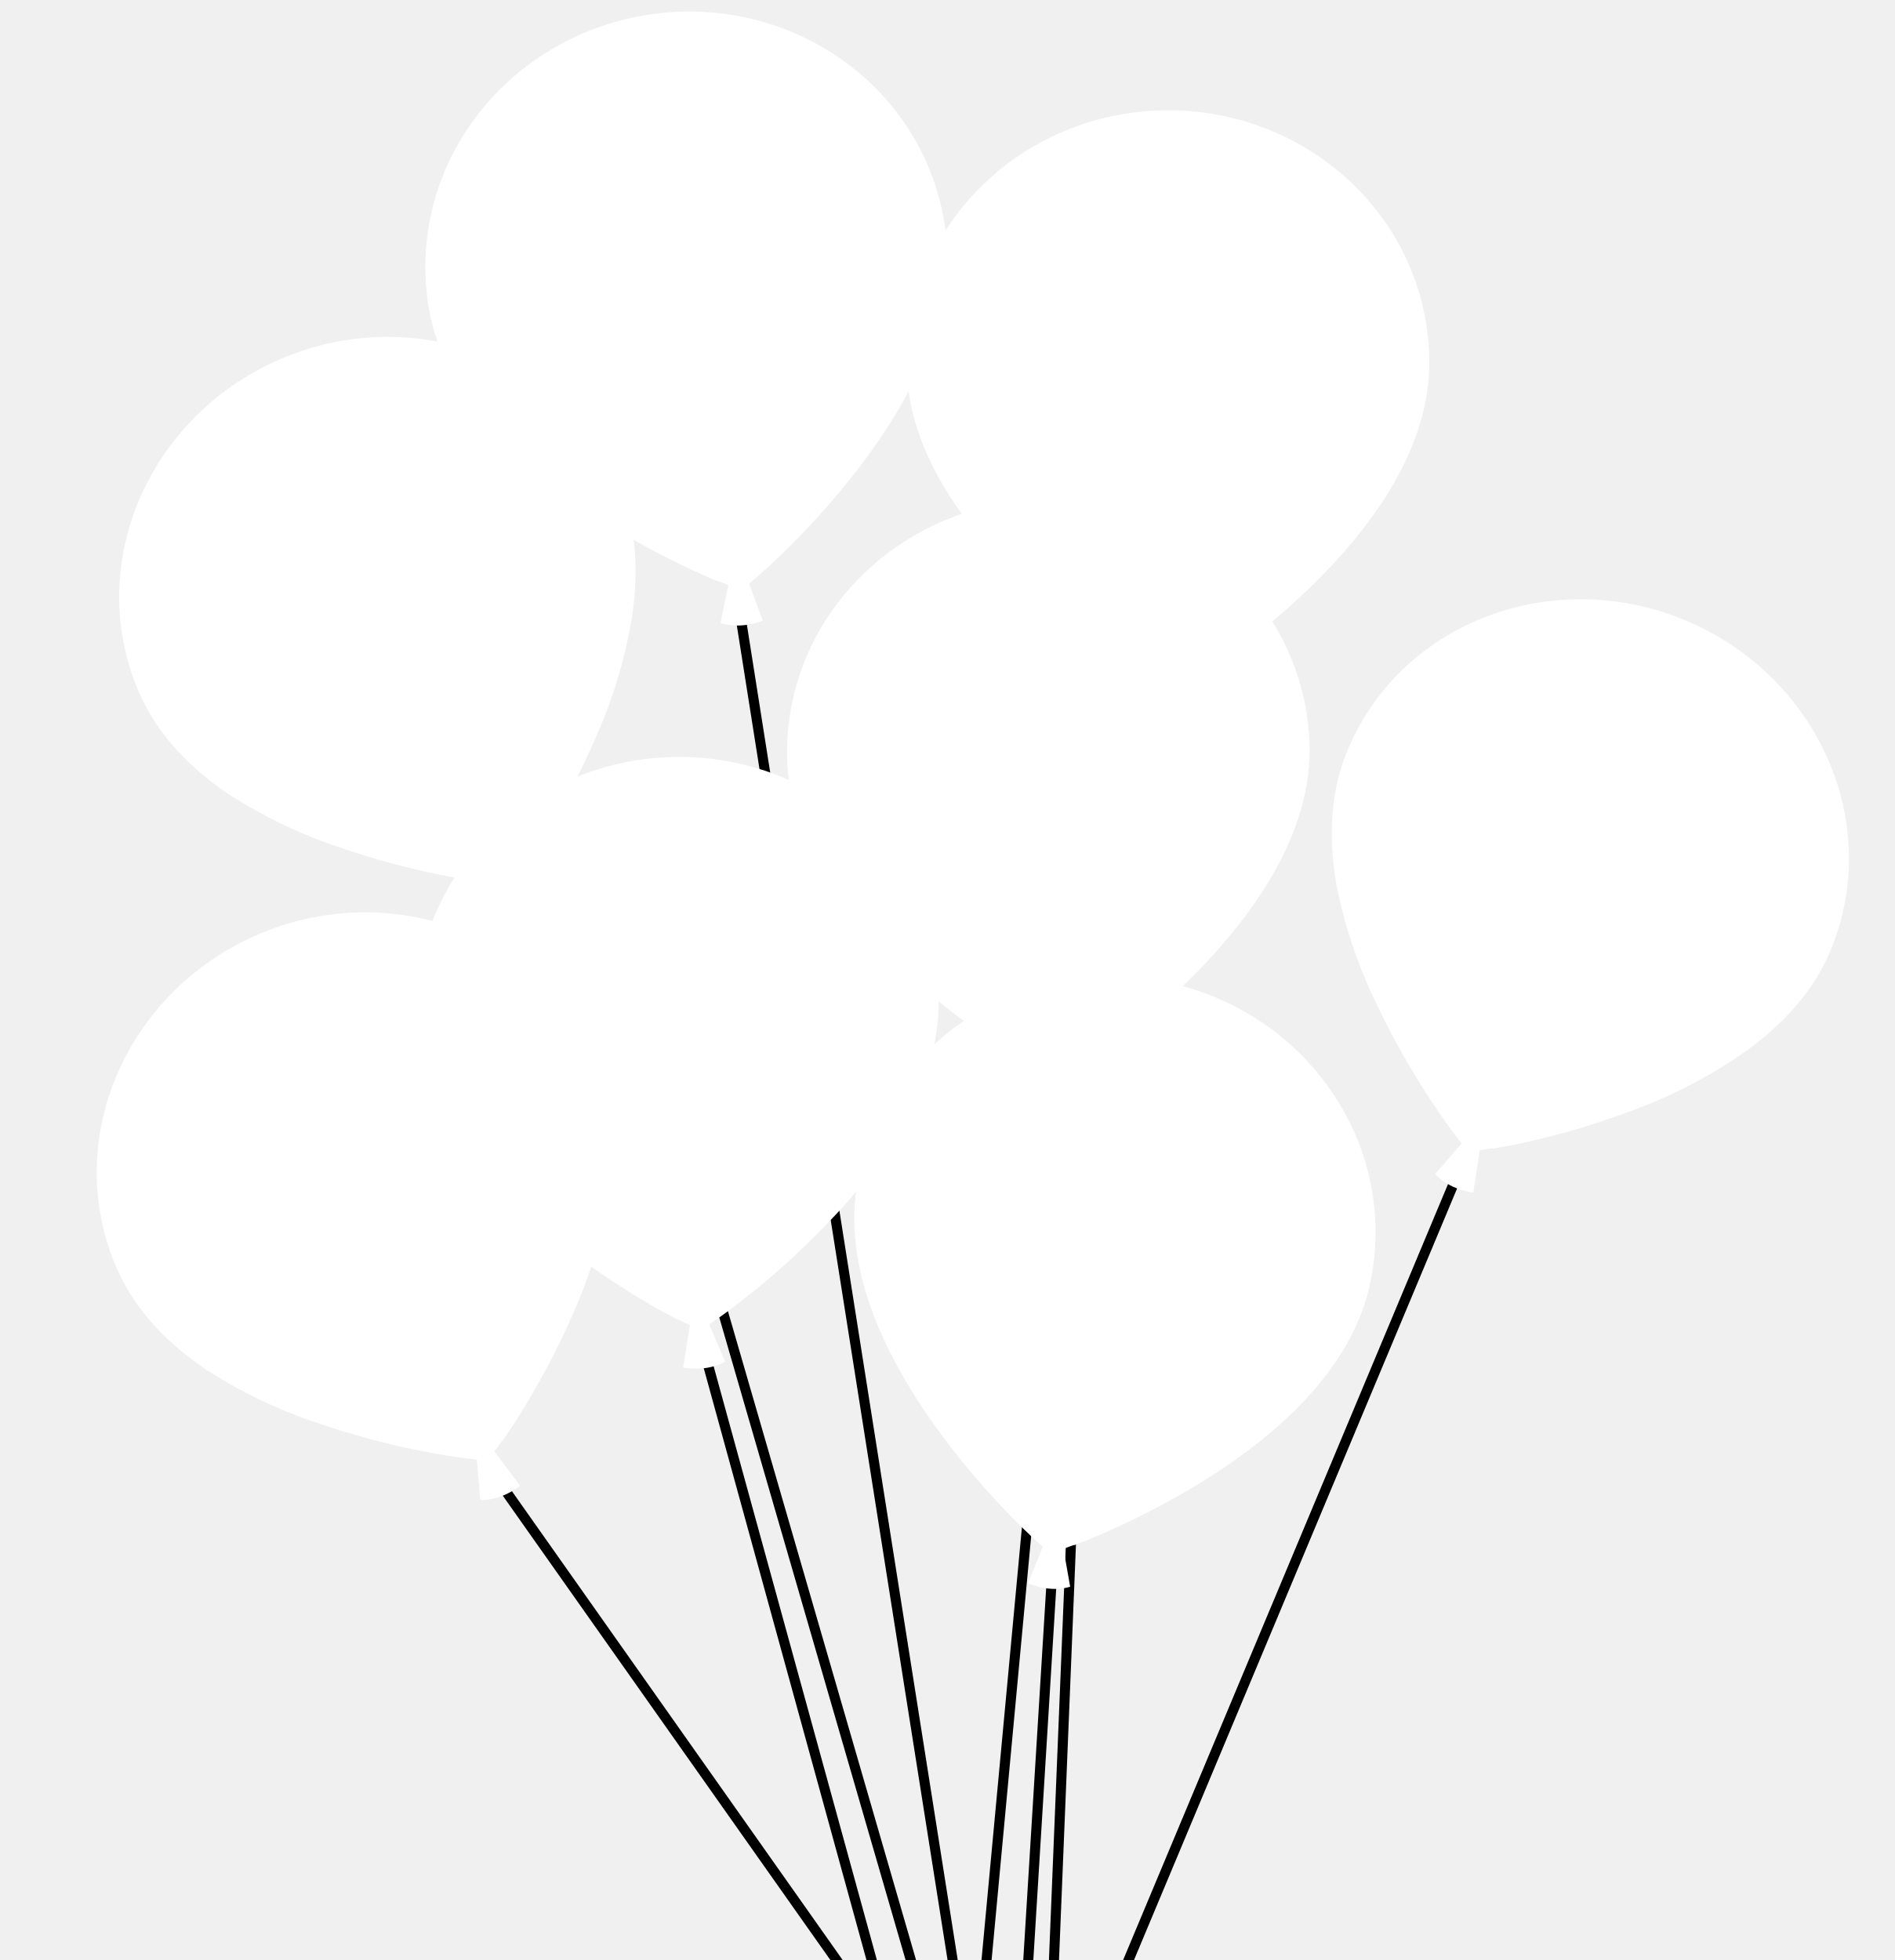
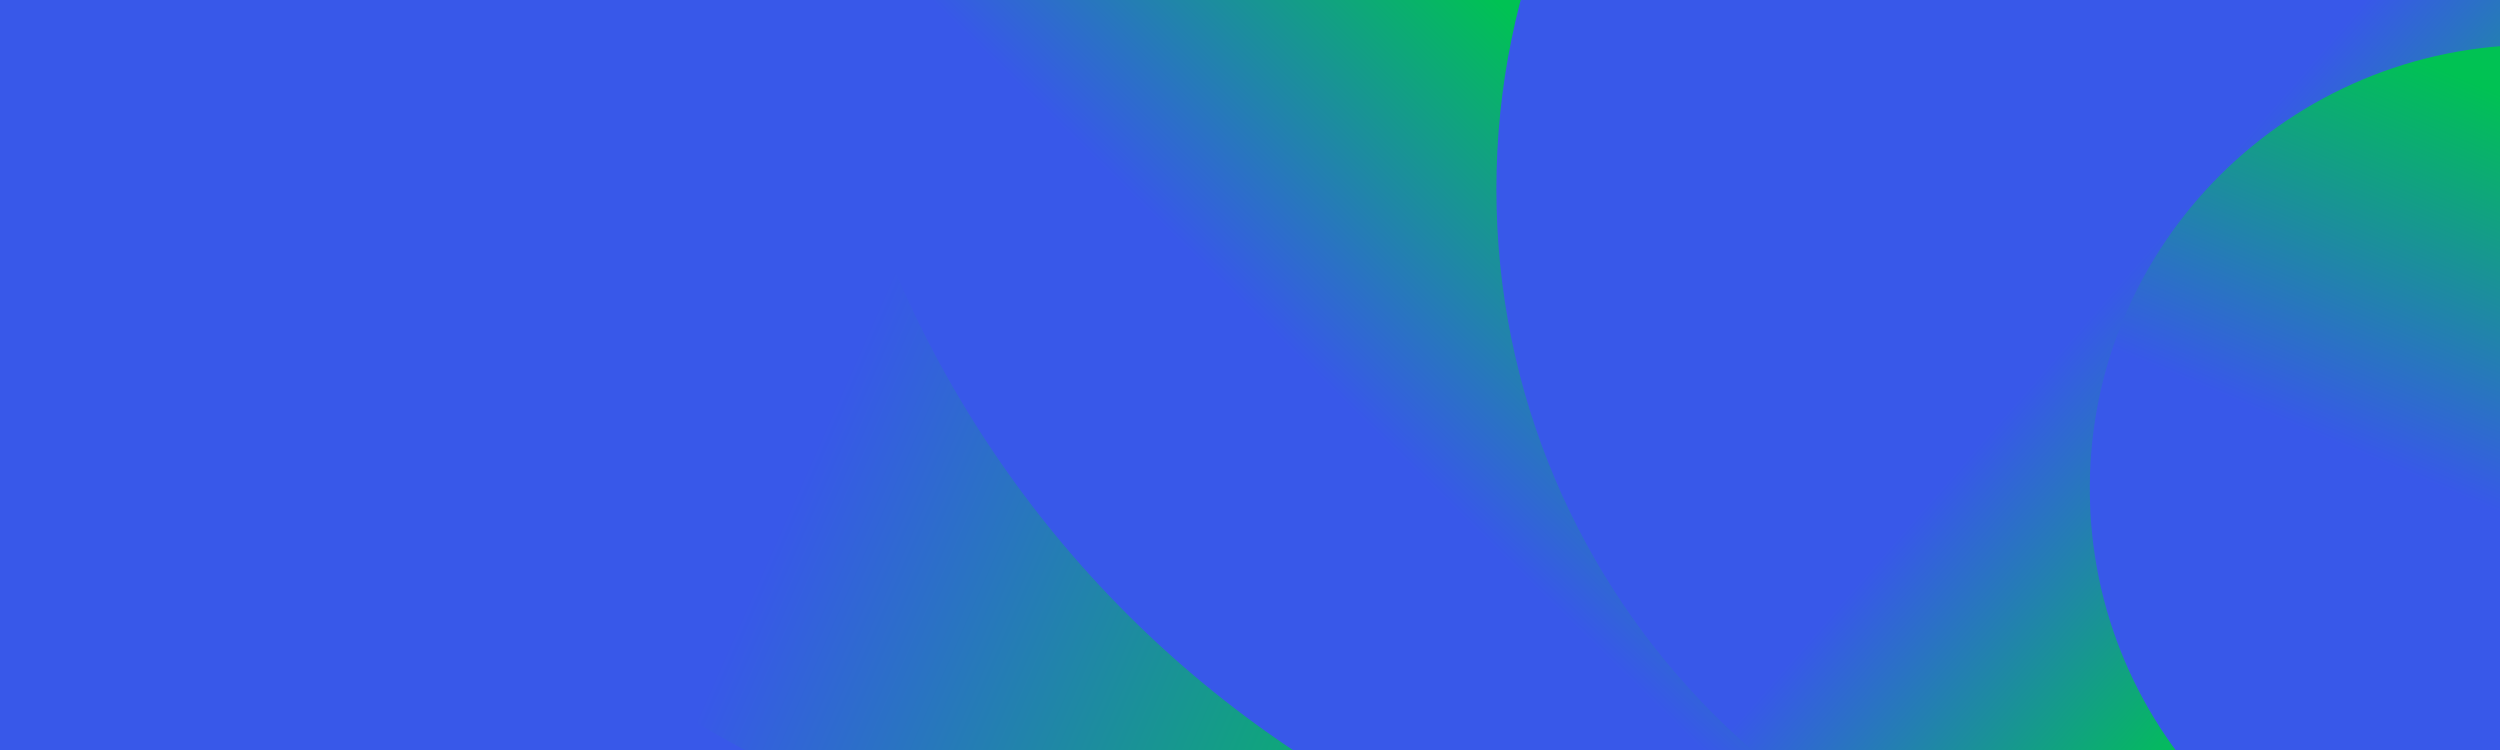
- <svg xmlns="http://www.w3.org/2000/svg" width="377" height="390" fill="none">
+ <svg xmlns="http://www.w3.org/2000/svg" width="1000" height="300" fill="none">
  <g clip-path="url(#a)">
-     <path d="m146.085 114.732 45.041 285.26M139.593 266.898l36.925 134.311M119.304 176.41l64.113 221.147M98.204 293.273l73.851 104.69M220.748 128.123 195.59 397.557M209.386 312.344l-5.275 85.619m15.825-258.479-10.55 258.479M290.541 232.407l-68.982 164.745" stroke="#000" stroke-width="2" stroke-linecap="round" />
-     <path fill-rule="evenodd" clip-rule="evenodd" d="M27.823 138.143c-11.294-25.563 1.612-55.05 27.485-66.482 25.873-11.43 56.368-1.126 67.675 24.428 3.778 8.545 4.066 17.83 2.808 26.402a98.184 98.184 0 0 1-7.252 24.272 154.846 154.846 0 0 1-9.392 18.177c-1.376 2.284-2.534 4.1-3.403 5.338a71.903 71.903 0 0 1-1 1.488l-.284.416-.073.051-.034.023-.053.037-1.46 2.007 5.124 6.815c-4.191 3.227-7.925 2.822-7.925 2.822l-.687-7.998-2.647-.322-.149-.015-.495-.071a90.78 90.78 0 0 1-1.772-.258 152.71 152.71 0 0 1-6.248-1.117 155.216 155.216 0 0 1-19.758-5.302 97.912 97.912 0 0 1-22.836-10.855c-7.178-4.85-13.812-11.305-17.624-19.856Z" fill="#fff" />
-     <path fill-rule="evenodd" clip-rule="evenodd" d="M23.353 252.649c-11.294-25.563 1.612-55.051 27.485-66.482 25.873-11.43 56.368-1.125 67.675 24.429 3.778 8.544 4.066 17.83 2.808 26.401a98.184 98.184 0 0 1-7.252 24.272 154.846 154.846 0 0 1-9.392 18.177c-1.376 2.284-2.534 4.1-3.403 5.338a75.413 75.413 0 0 1-1 1.489l-.284.415-.073.051-.034.023-.053.037-1.46 2.007 5.124 6.815c-4.19 3.227-7.925 2.822-7.925 2.822l-.687-7.998-2.647-.322-.149-.015-.494-.071a90.668 90.668 0 0 1-1.773-.258c-1.509-.235-3.653-.6-6.248-1.116a155.386 155.386 0 0 1-19.758-5.303 97.91 97.91 0 0 1-22.836-10.855c-7.178-4.85-13.812-11.305-17.624-19.856Z" fill="#fff" />
-     <path fill-rule="evenodd" clip-rule="evenodd" d="M186.711 196.688c-1.957-27.878-27.144-47.921-55.36-45.94-28.217 1.98-50.365 25.338-48.424 53.214.652 9.32 4.735 17.664 9.852 24.656a98.177 98.177 0 0 0 17.751 18.072 154.655 154.655 0 0 0 16.796 11.683c2.283 1.377 4.156 2.442 5.502 3.131.674.369 1.203.655 1.58.848l.445.235.089.011.04.005.064.008 2.229 1.092-1.347 8.42c5.213.895 8.325-1.208 8.325-1.208l-3.129-7.392 2.191-1.522.124-.082.404-.294c.341-.244.835-.6 1.447-1.057a152.656 152.656 0 0 0 5.002-3.906 155.292 155.292 0 0 0 14.993-13.919 97.931 97.931 0 0 0 15.119-20.265c4.081-7.642 6.931-16.449 6.307-25.79ZM231.87 21.947c-28.417.309-51.77 22.753-51.46 50.954.203 18.515 13.736 34.495 24.998 44.874a155.567 155.567 0 0 0 16.065 12.862 137.743 137.743 0 0 0 5.311 3.552c.643.412 1.165.735 1.53.953.176.118.32.202.425.261l.068.043.056.029 2.477 1.463-1.386 7.717c5.216.994 8.348-1.053 8.348-1.053l-2.853-7.11 1.796-1.112.063-.014.071-.016.064-.015.421-.27 1.508-.989c1.279-.854 3.08-2.093 5.227-3.676a157.426 157.426 0 0 0 15.776-13.221c11.031-10.618 24.211-26.897 24.008-45.413-.262-28.21-24.096-50.127-52.513-49.819Zm1.17 106.562.079-.018-.087.02.008-.002Z" fill="#fff" />
-     <path fill-rule="evenodd" clip-rule="evenodd" d="M128.239 3.048c28.026-4.708 54.972 13.265 59.642 41.078 3.066 18.26-7.436 36.377-16.691 48.58a155.555 155.555 0 0 1-13.545 15.494 137.363 137.363 0 0 1-4.601 4.433c-.559.519-1.016.929-1.337 1.207-.153.148-.28.256-.373.333l-.059.054-.051.039-2.179 1.876 2.725 7.352c-4.959 1.898-8.403.436-8.403.436l1.554-7.501-1.963-.779-.065-.002-.073-.004-.065-.003-.463-.191-1.658-.708a137.861 137.861 0 0 1-5.793-2.696 157.264 157.264 0 0 1-17.861-10.231c-12.731-8.506-28.576-22.205-31.642-40.466-4.719-27.815 14.875-53.592 42.901-58.3Zm17.646 105.097-.081-.003.089.004-.008-.001ZM231.523 195.316c-27.879-5.511-55.33 11.682-60.795 39.349-3.588 18.166 6.39 36.577 15.291 49.039a155.665 155.665 0 0 0 13.094 15.877 137.919 137.919 0 0 0 4.473 4.563c.544.535.989.958 1.302 1.245.149.152.272.264.363.343l.057.056.05.04 2.125 1.938-2.935 7.271c4.902 2.04 8.387.677 8.387.677l-1.339-7.543 1.985-.722.065-.001.073-.001.065-.001.468-.178 1.678-.66a138.844 138.844 0 0 0 5.868-2.529 157.137 157.137 0 0 0 18.147-9.714c12.97-8.138 29.202-21.376 32.79-39.542 5.514-27.668-13.332-53.997-41.212-59.507Zm-20.652 104.547.081-.001-.089.001h.008ZM267.86 149.945c10.388-25.945 40.498-37.324 66.757-26.81 26.259 10.515 40.202 39.527 29.829 65.474-3.47 8.674-9.91 15.37-16.919 20.461a98.187 98.187 0 0 1-22.428 11.778 154.947 154.947 0 0 1-19.564 5.988c-2.595.612-4.703 1.053-6.196 1.297-.754.146-1.346.256-1.764.325l-.495.087-.088-.016-.04-.008-.064-.012-2.455.358-1.293 8.428c-5.237-.742-7.557-3.695-7.557-3.695l5.24-6.082-1.62-2.118-.094-.117-.295-.403c-.249-.337-.61-.827-1.054-1.448a154.775 154.775 0 0 1-3.568-5.249 155.185 155.185 0 0 1-10.017-17.837 97.898 97.898 0 0 1-8.198-23.918c-1.548-8.524-1.569-17.781 1.883-26.483Z" fill="#fff" />
-     <path fill-rule="evenodd" clip-rule="evenodd" d="M206.717 99.424c28.399-1.048 52.797 20.257 53.832 48.44.68 18.504-12.075 35.112-22.829 46.015a155.621 155.621 0 0 1-15.434 13.615 139.119 139.119 0 0 1-5.135 3.801 54.56 54.56 0 0 1-1.483 1.024c-.17.127-.31.217-.412.282l-.066.046-.055.032-2.404 1.579 1.753 7.642c-5.163 1.242-8.39-.653-8.39-.653l2.511-7.238-1.846-1.026-.064-.011-.072-.013-.064-.011-.434-.249-1.553-.917a136.962 136.962 0 0 1-5.396-3.422 157.361 157.361 0 0 1-16.389-12.453c-11.525-10.081-25.467-25.712-26.147-44.217-1.084-28.191 21.677-51.219 50.077-52.266Zm3.914 106.495-.08-.014.088.016-.008-.002Z" fill="#fff" />
+     <path fill="#3858e9" d="M0 0h1000v300H0z" />
+     <ellipse cx="585.95" cy="-232.052" fill="url(#b)" rx="604.948" ry="604.95" transform="rotate(-90 585.95 -232.052)" />
+     <path fill="url(#c)" d="M758.192-496.717C998.33-496.717 1193-302.047 1193-61.91S998.33 372.896 758.192 372.896c-240.137 0-434.807-194.669-434.807-434.806s194.67-434.807 434.807-434.807" />
+     <path fill="url(#d)" d="M895.776-221.549C1059.93-221.549 1193-88.479 1193 75.673s-133.07 297.223-297.224 297.223c-164.152 0-297.223-133.071-297.223-297.223 0-164.151 133.071-297.222 297.223-297.222" />
+     <ellipse cx="1014.46" cy="195.403" fill="url(#e)" rx="177.493" ry="178.544" transform="rotate(-90 1014.46 195.403)" />
  </g>
  <defs>
+     <linearGradient id="b" x1="207.898" x2="-5.102" y1="-724.502" y2="-242.502" gradientUnits="userSpaceOnUse">
+       <stop offset=".429" stop-color="#3858e9" />
+       <stop offset="1" stop-color="#00c253" />
+     </linearGradient>
+     <linearGradient id="c" x1="323" x2="591" y1="268" y2="-7.5" gradientUnits="userSpaceOnUse">
+       <stop offset=".589" stop-color="#3858e9" />
+       <stop offset="1" stop-color="#00c253" />
+     </linearGradient>
+     <linearGradient id="d" x1="598.553" x2="870.5" y1="75.673" y2="312.5" gradientUnits="userSpaceOnUse">
+       <stop offset=".589" stop-color="#3858e9" />
+       <stop offset="1" stop-color="#00c253" />
+     </linearGradient>
+     <linearGradient id="e" x1="857.859" x2="1174.36" y1="42.947" y2="176.761" gradientUnits="userSpaceOnUse">
+       <stop offset=".55" stop-color="#3858e9" />
+       <stop offset="1" stop-color="#00c253" />
+     </linearGradient>
    <clipPath id="a">
-       <path fill="#fff" d="M0 0h377v390H0z" />
+       <path fill="#fff" d="M0 0h1000v300H0z" />
    </clipPath>
  </defs>
</svg>
